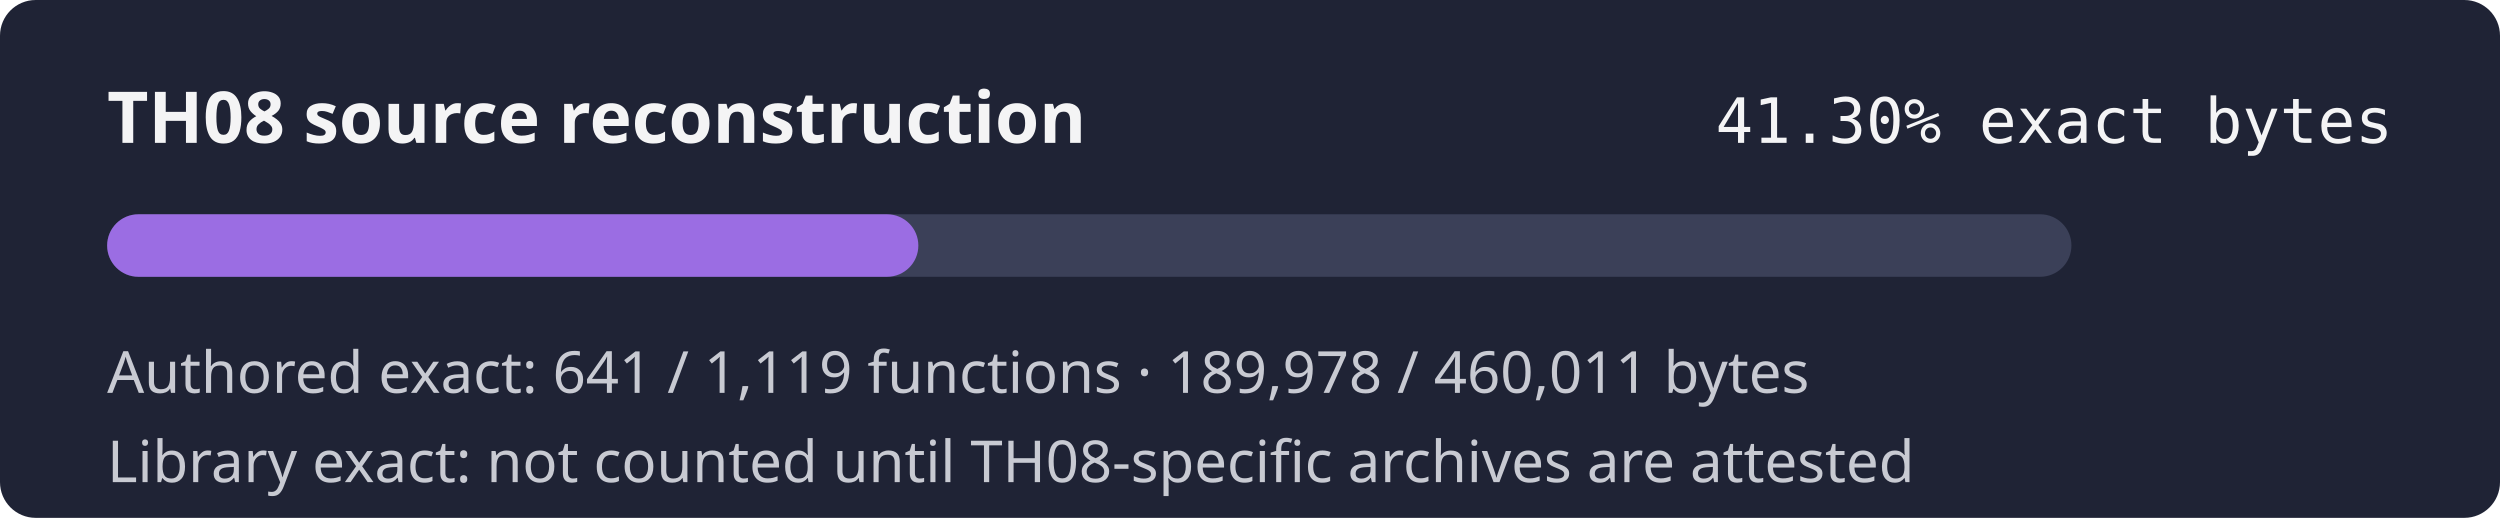
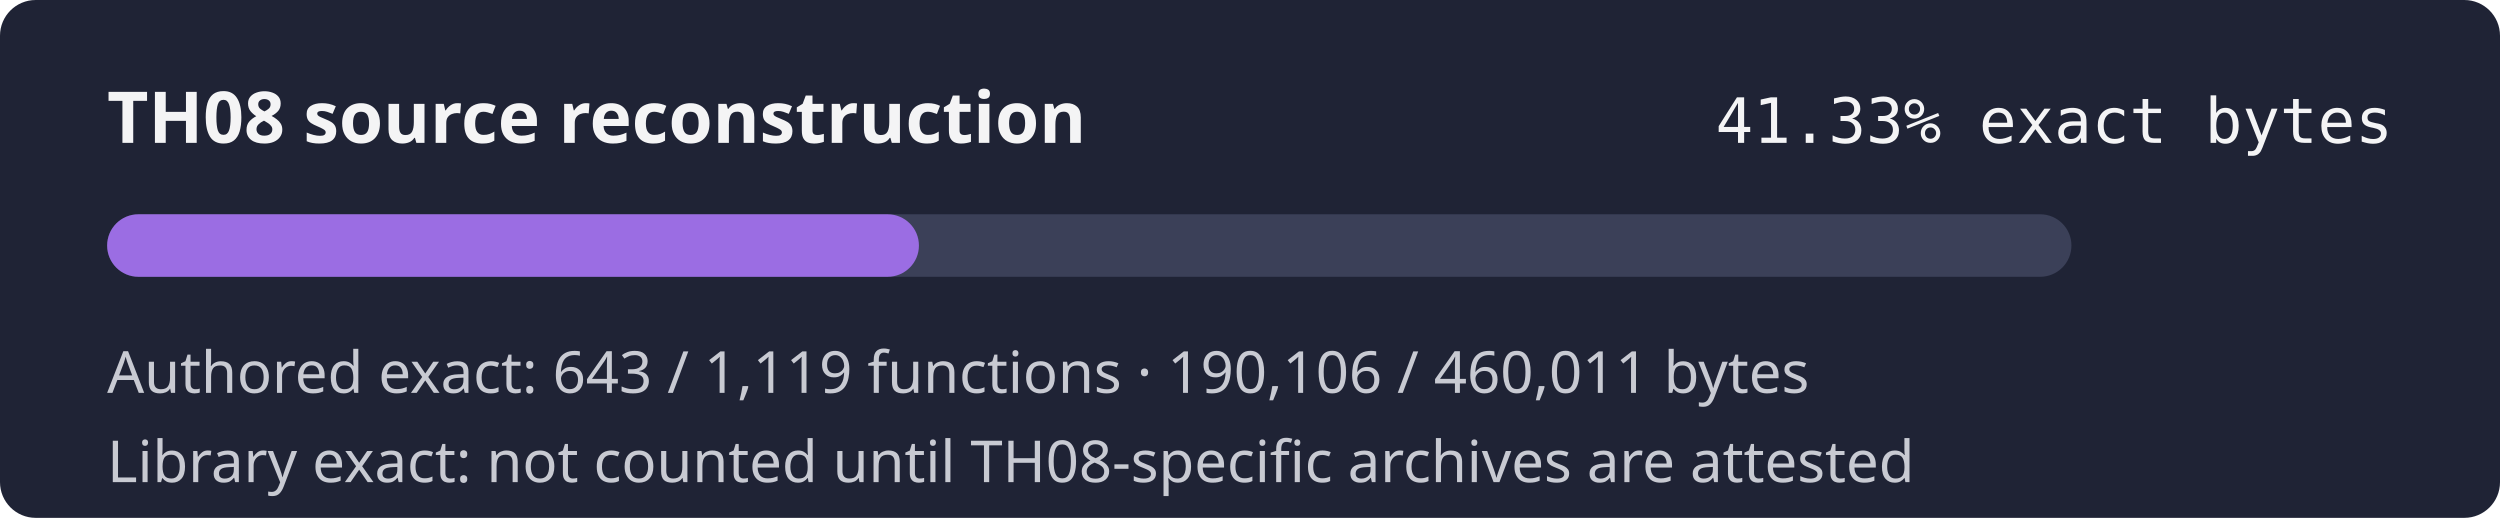
- <svg xmlns="http://www.w3.org/2000/svg" width="560" height="116" role="img" aria-label="TH08 reconstruction progress 41.30% exact authored bytes">
+ <svg xmlns="http://www.w3.org/2000/svg" width="560" height="116" role="img" aria-label="TH08 reconstruction progress 41.33% exact authored bytes">
  <rect width="560" height="116" rx="8" fill="#1f2335" />
  <text x="24" y="32" fill="#f4f4f5" font-family="sans-serif" font-size="16" font-weight="600">TH08 source reconstruction</text>
-   <text x="536" y="32" fill="#f4f4f5" text-anchor="end" font-family="monospace" font-size="14">41.30% exact bytes</text>
+   <text x="536" y="32" fill="#f4f4f5" text-anchor="end" font-family="monospace" font-size="14">41.33% exact bytes</text>
  <rect x="24" y="48" width="440" height="14" rx="7" fill="#3b4058" />
-   <rect x="24" y="48" width="181.71" height="14" rx="7" fill="#9b6de3" />
-   <text x="24" y="88" fill="#c8cad2" font-family="sans-serif" font-size="13">Authored exact: 641 / 1,119 functions · 189,978 / 460,011 bytes</text>
+   <rect x="24" y="48" width="181.84" height="14" rx="7" fill="#9b6de3" />
+   <text x="24" y="88" fill="#c8cad2" font-family="sans-serif" font-size="13">Authored exact: 643 / 1,119 functions · 190,106 / 460,011 bytes</text>
  <text x="24" y="108" fill="#c8cad2" font-family="sans-serif" font-size="13">Library exact: not counted until TH08-specific archives are attested</text>
</svg>
